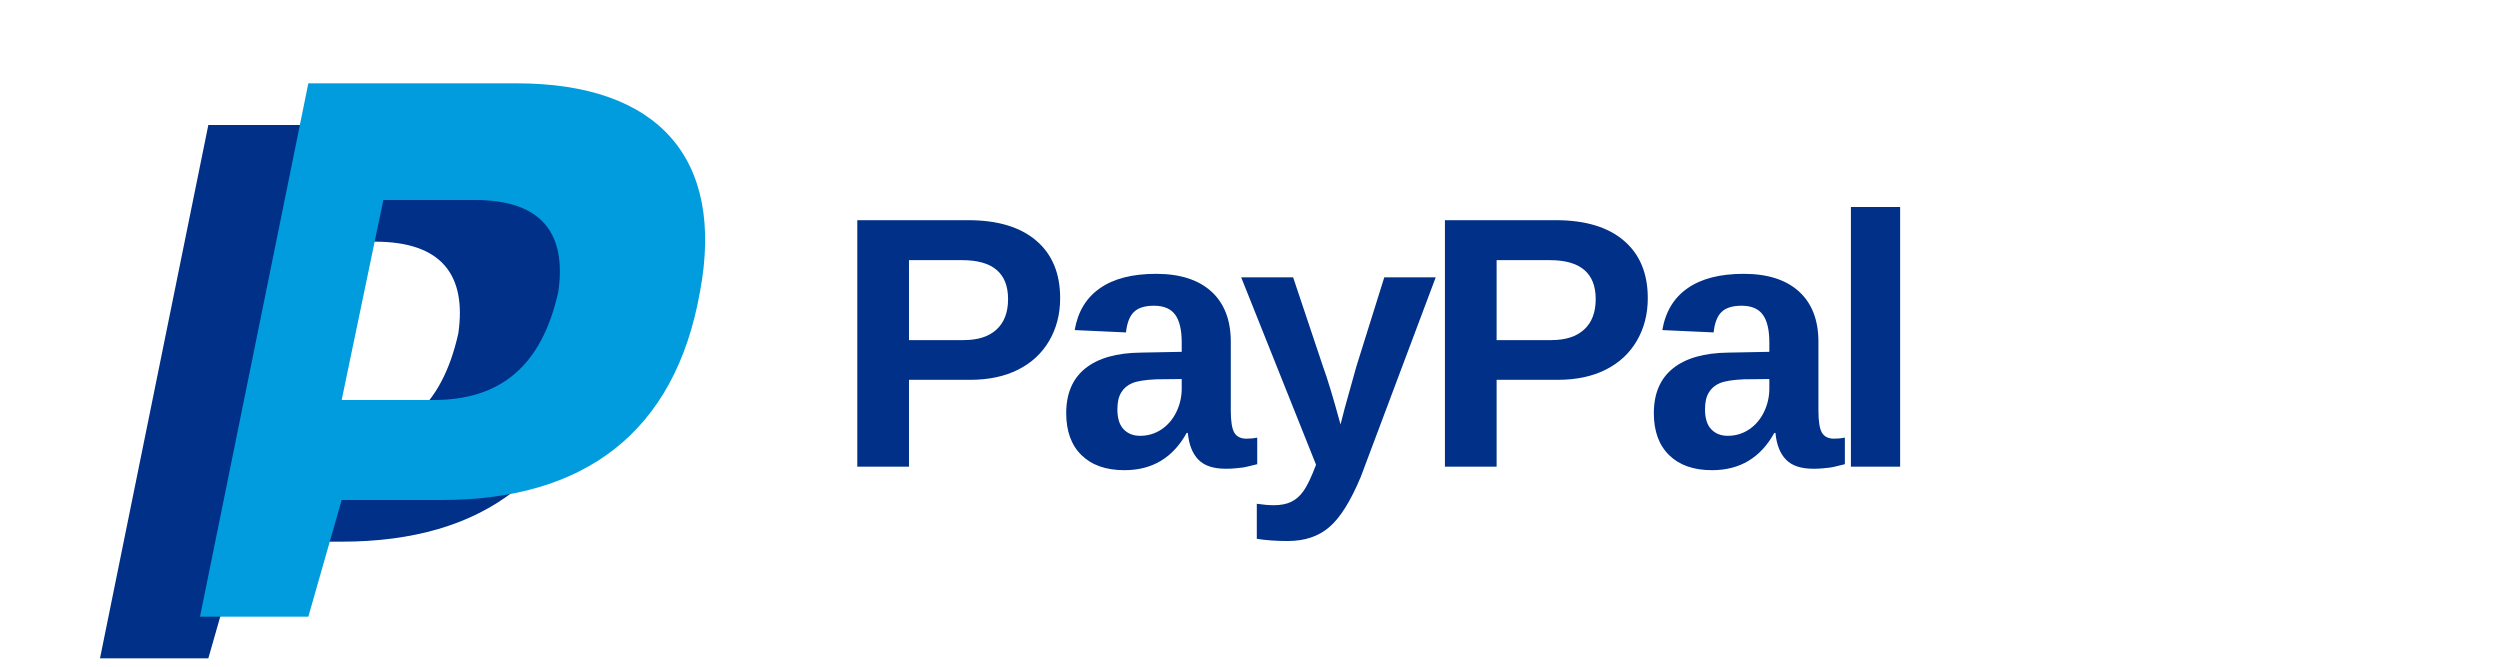
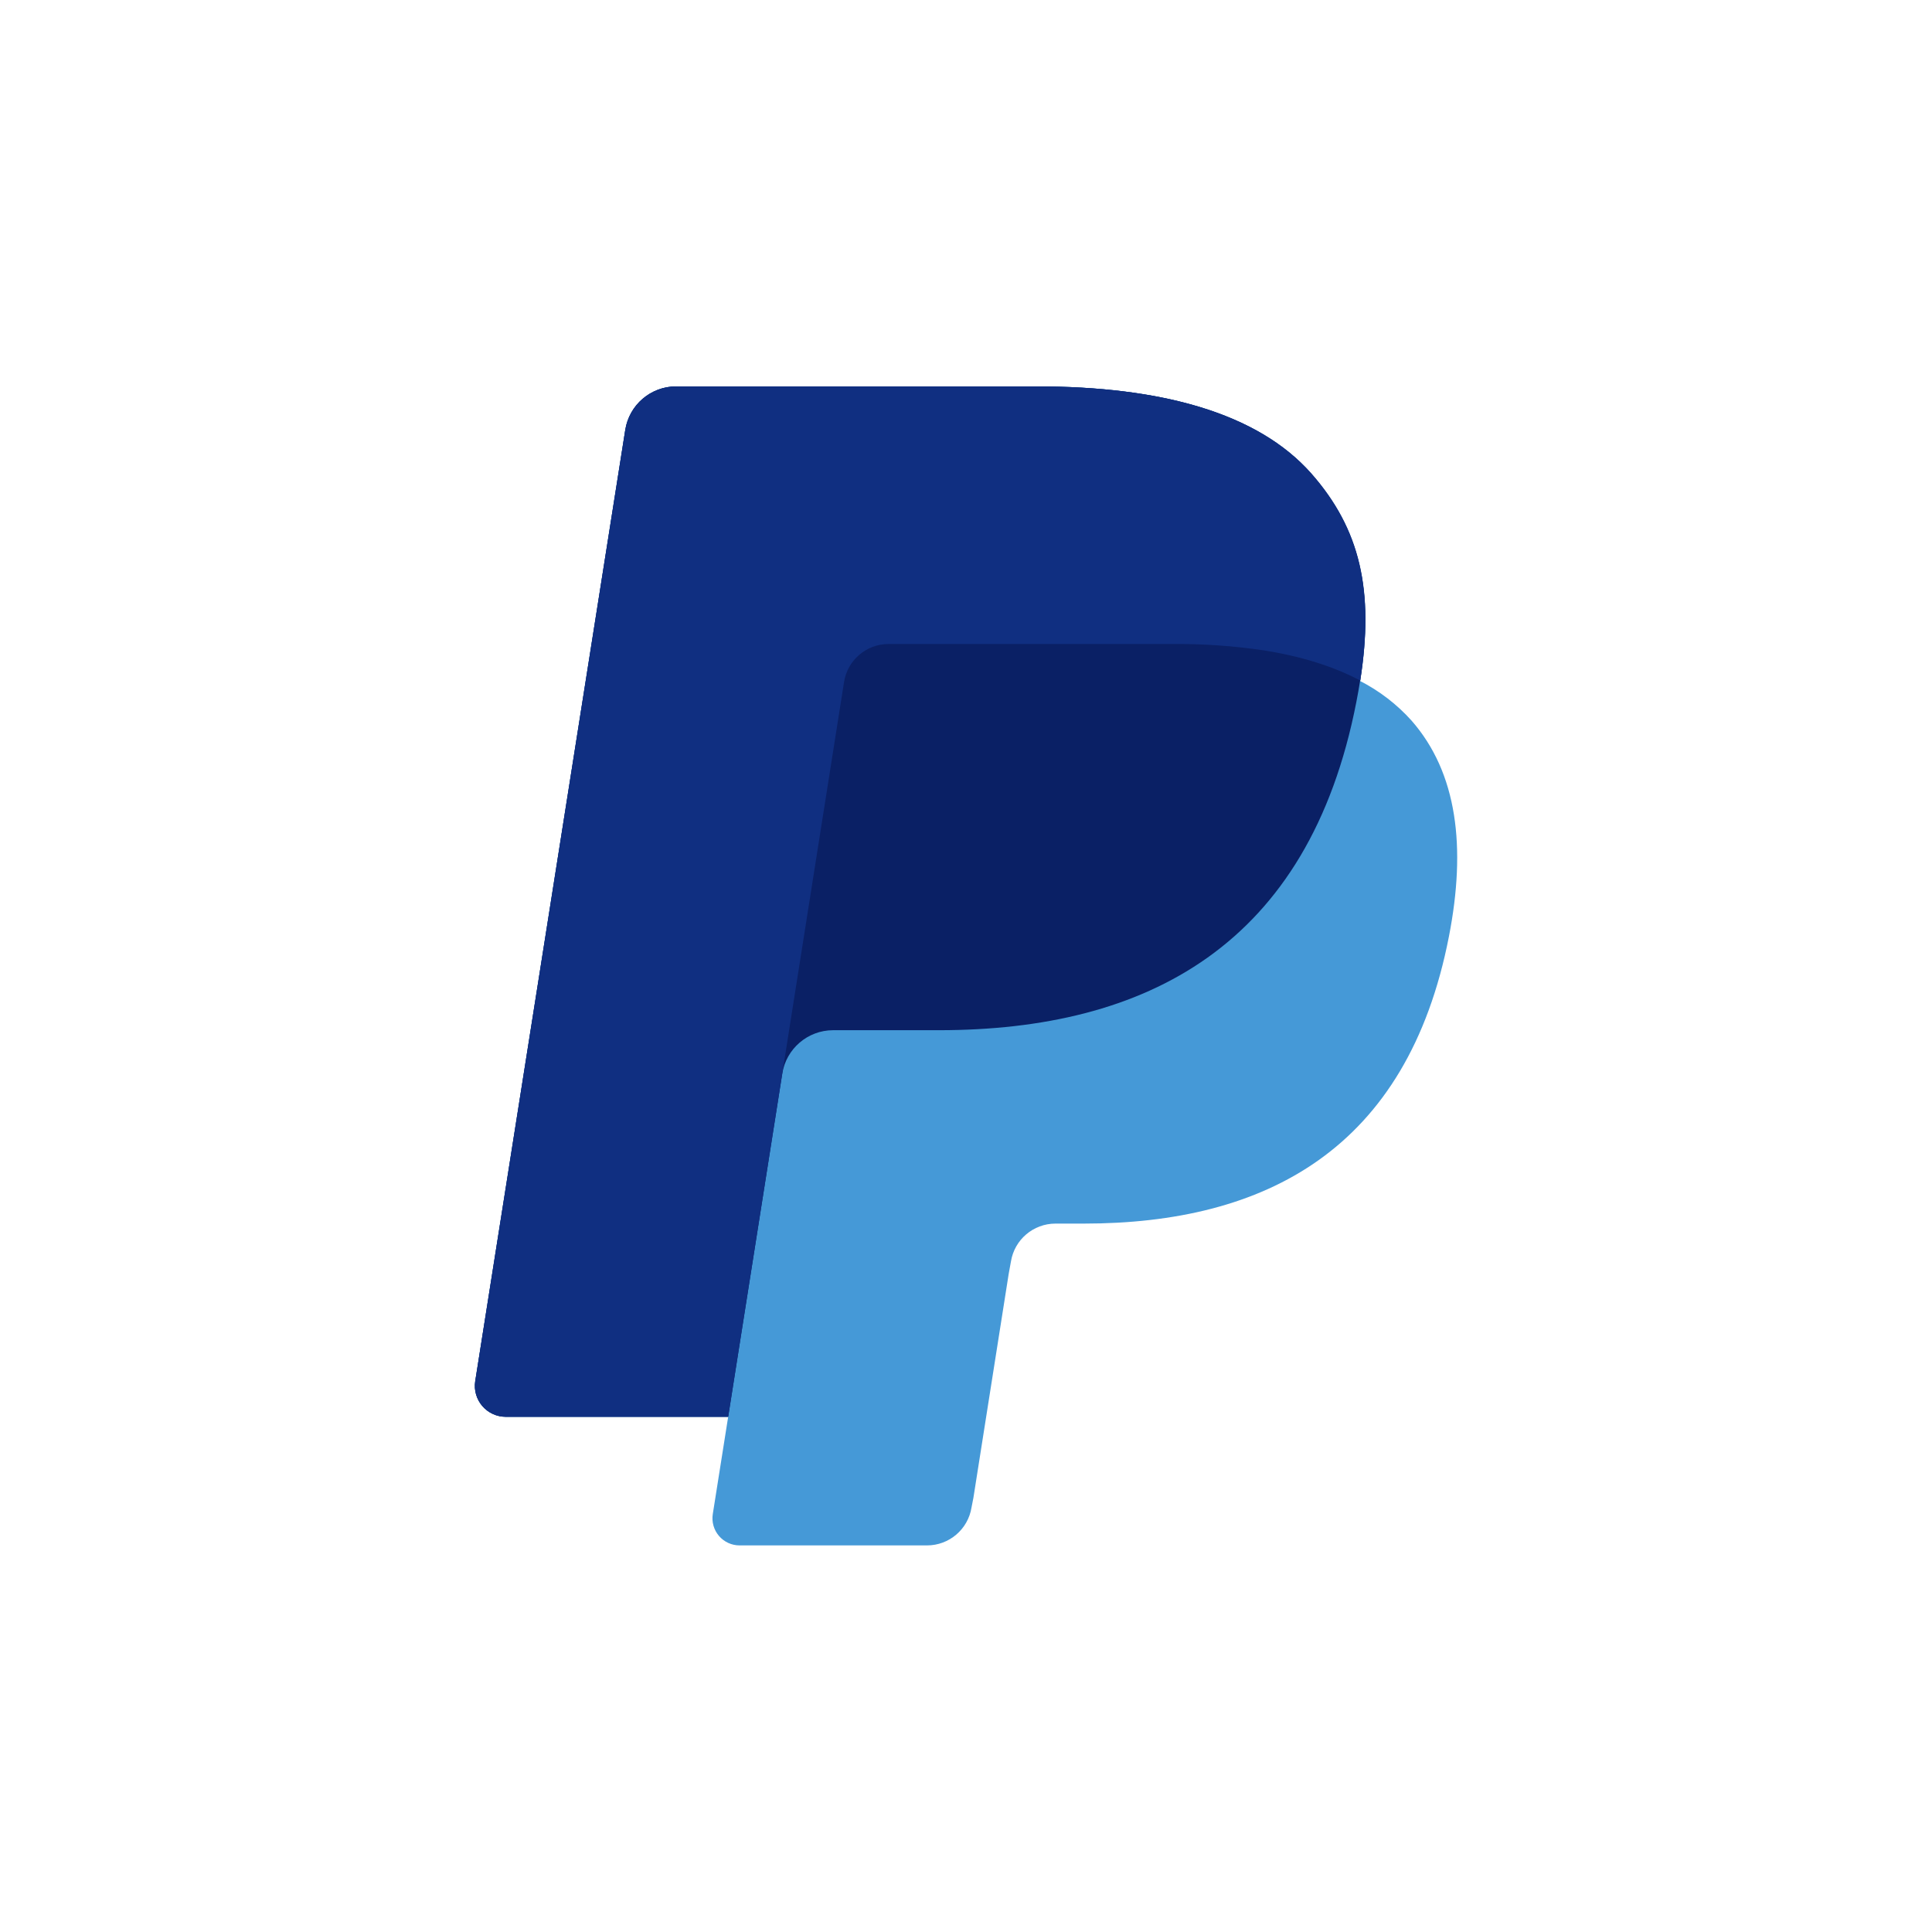
- <svg xmlns="http://www.w3.org/2000/svg" viewBox="0 0 300 80" role="img" aria-labelledby="title">
-   <rect width="300" height="80" fill="none" />
-   <g transform="translate(12 10)">
-     <path d="M9 5h29c17 0 25 9 22 25-3 17-14 25-31 25H17l-4 14H0L13 5zm13 14-5 24h11c8 0 13-4 15-13 1-7-2-11-10-11H22z" fill="#003087" />
-     <path d="M21 0h29c17 0 25 9 22 25-3 17-14 25-31 25H29l-4 14H12L25 0zm13 14-5 24h11c8 0 13-4 15-13 1-7-2-11-10-11H34z" fill="#009CDE" />
-   </g>
-   <text x="100" y="56" font-family="Arial, Helvetica, sans-serif" font-size="43" font-weight="700" letter-spacing="-2" fill="#003087">PayPal</text>
+ <svg xmlns="http://www.w3.org/2000/svg" id="Layer_1" data-name="Layer 1" viewBox="0 0 300 300">
+   <path d="M211.2,105.73c2.19-14,0-23.53-7.59-32.16C195.27,64.07,180.21,60,160.93,60H105a8,8,0,0,0-7.91,6.76L73.79,214.48A4.8,4.8,0,0,0,78.53,220h34.54l-2.39,15.11a4.21,4.21,0,0,0,4.15,4.86h29.11a7,7,0,0,0,6.92-5.91l.29-1.48,5.48-34.78.35-1.92A7,7,0,0,1,163.9,190h4.36c28.2,0,50.28-11.46,56.73-44.59,2.7-13.85,1.31-25.41-5.82-33.53a27.77,27.77,0,0,0-8-6.15h0" fill="#4599d7" />
+   <path d="M211.2,105.73c2.19-14,0-23.53-7.59-32.16C195.27,64.07,180.21,60,160.93,60H105a8,8,0,0,0-7.91,6.76L73.79,214.48A4.8,4.8,0,0,0,78.53,220h34.54l8.67-55-.27,1.73a8,8,0,0,1,7.88-6.76h16.42c32.24,0,57.48-13.09,64.85-51,.22-1.12.41-2.21.58-3.28" fill="#0a2065" />
+   <path d="M131.06,105.92A7,7,0,0,1,138,100h43.85a91.87,91.87,0,0,1,14.47,1c1.27.2,2.5.44,3.69.7s2.36.56,3.49.89l1.65.52a39.23,39.23,0,0,1,6.07,2.56c2.19-14,0-23.53-7.59-32.16C195.27,64.07,180.21,60,160.93,60H105a8,8,0,0,0-7.91,6.76L73.79,214.48A4.8,4.8,0,0,0,78.53,220h34.54l8.67-55Z" fill="#102f81" />
</svg>
